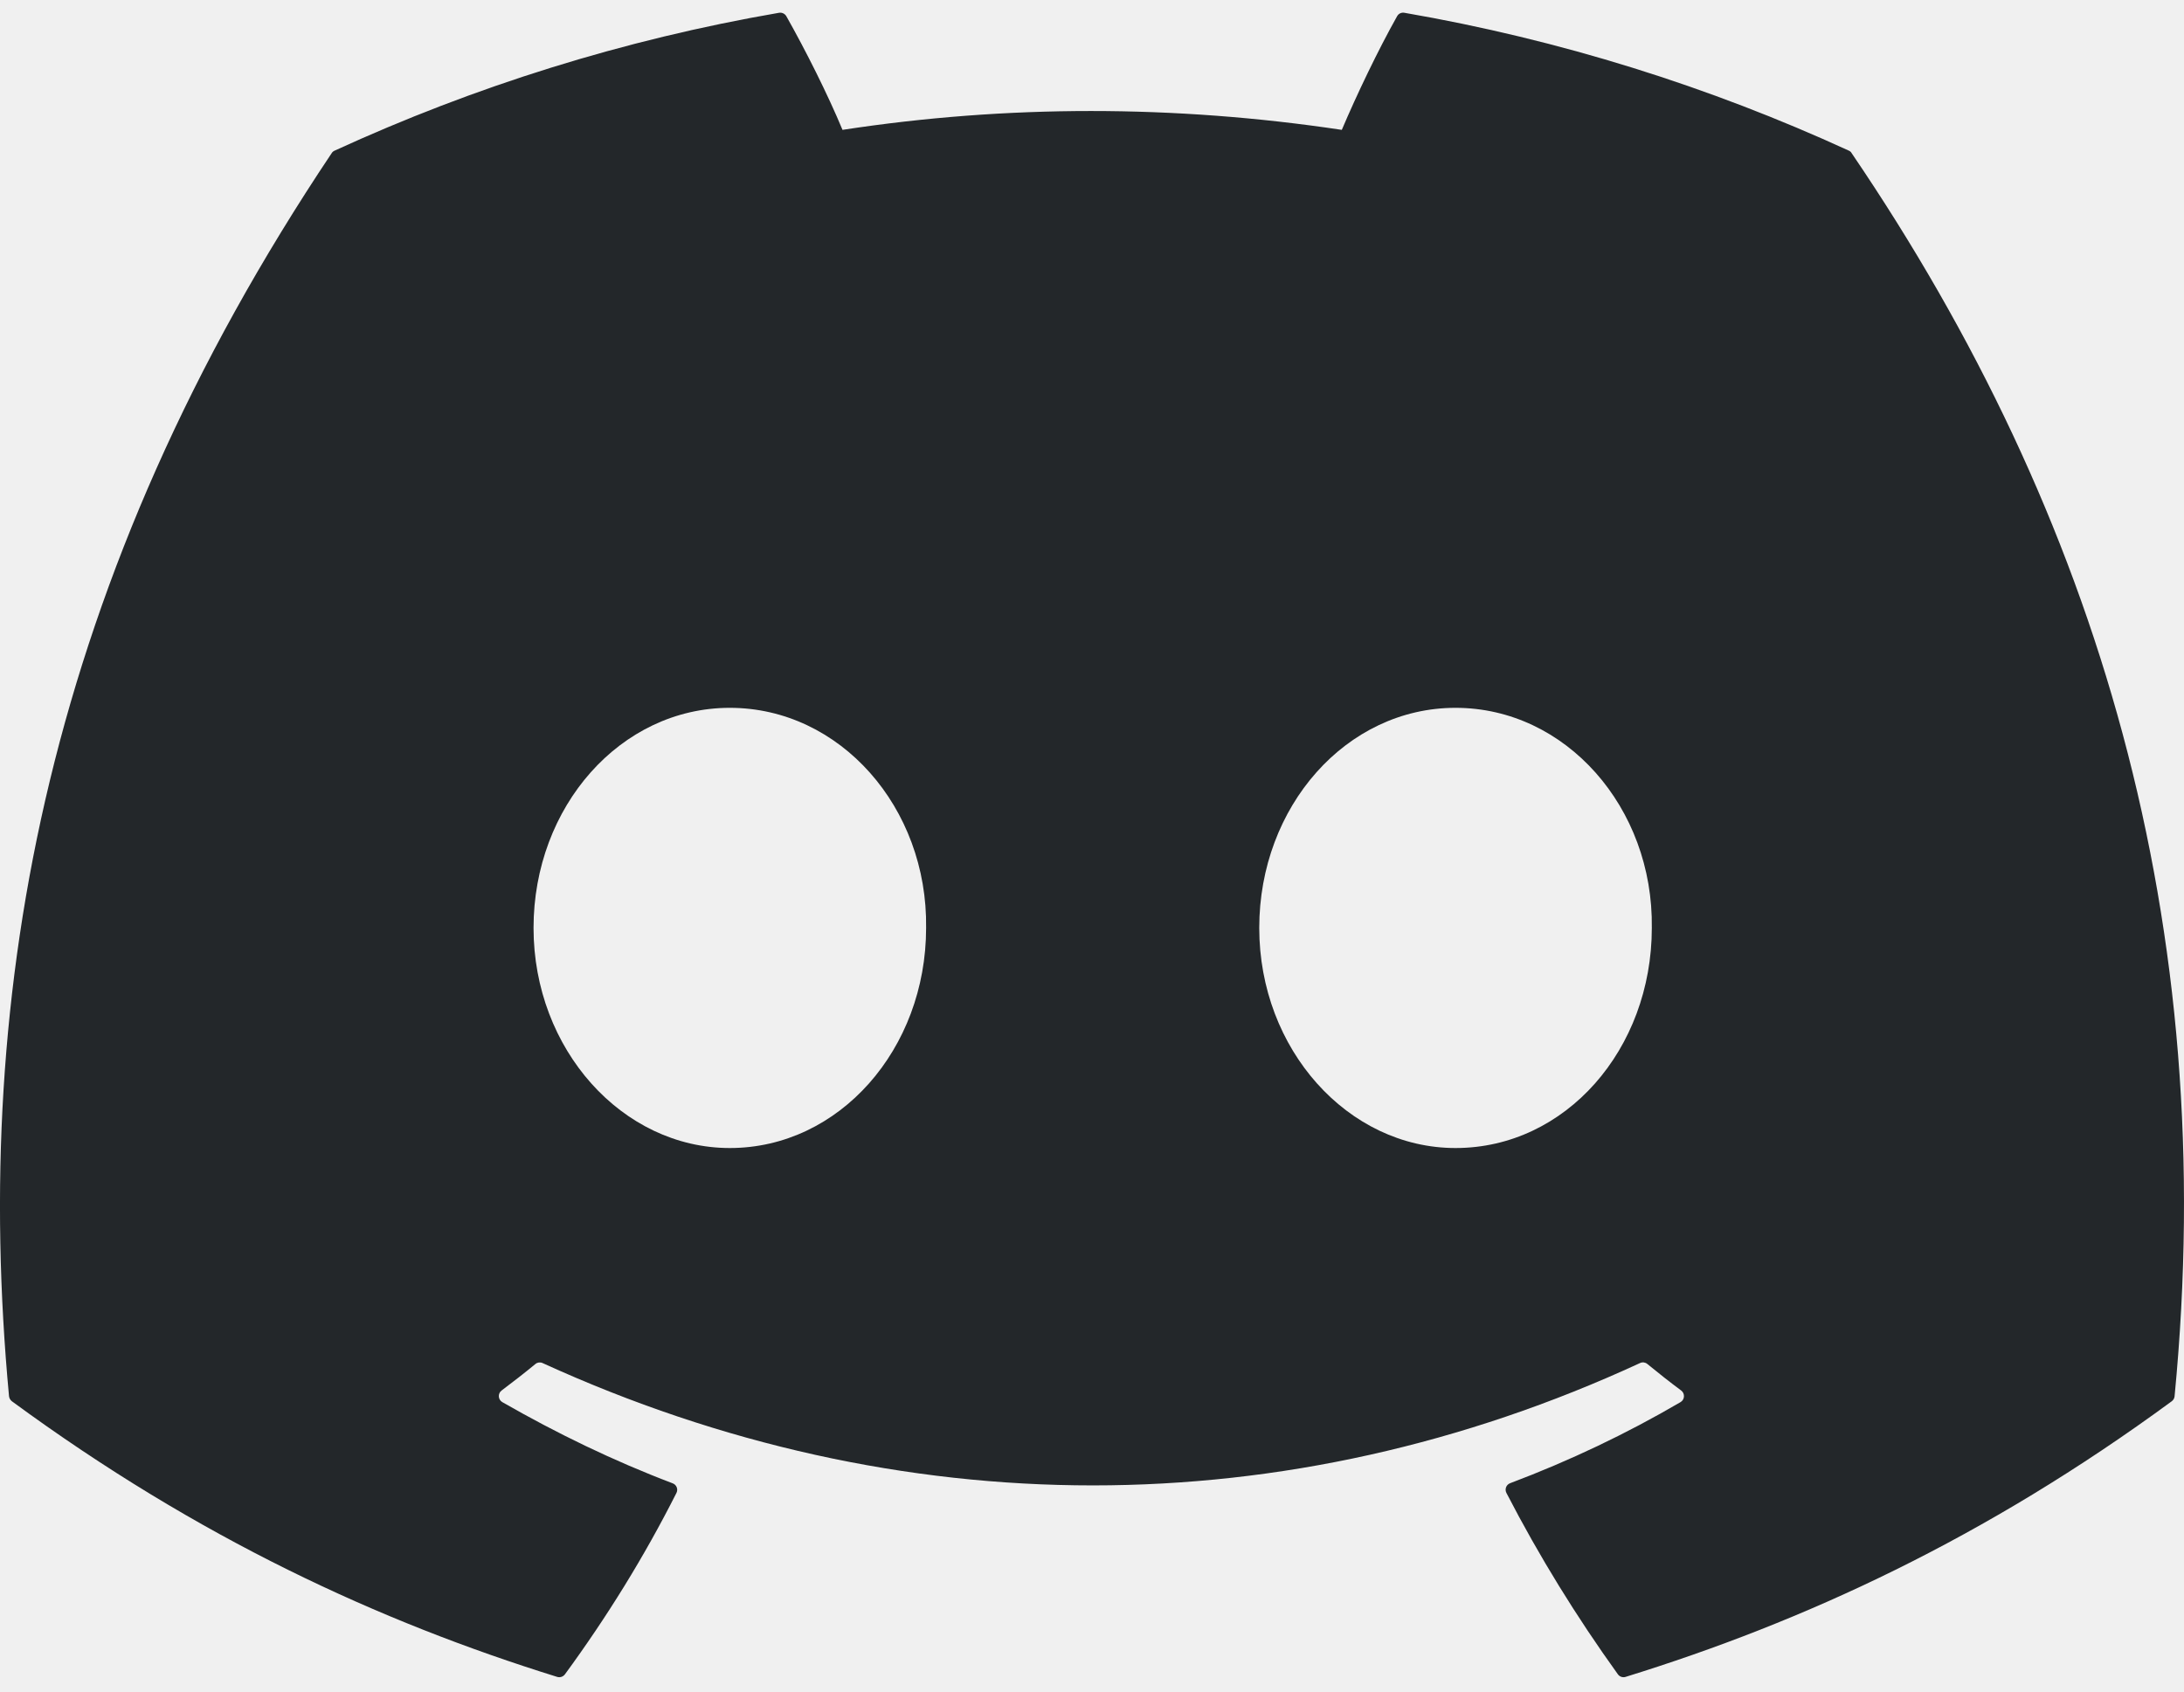
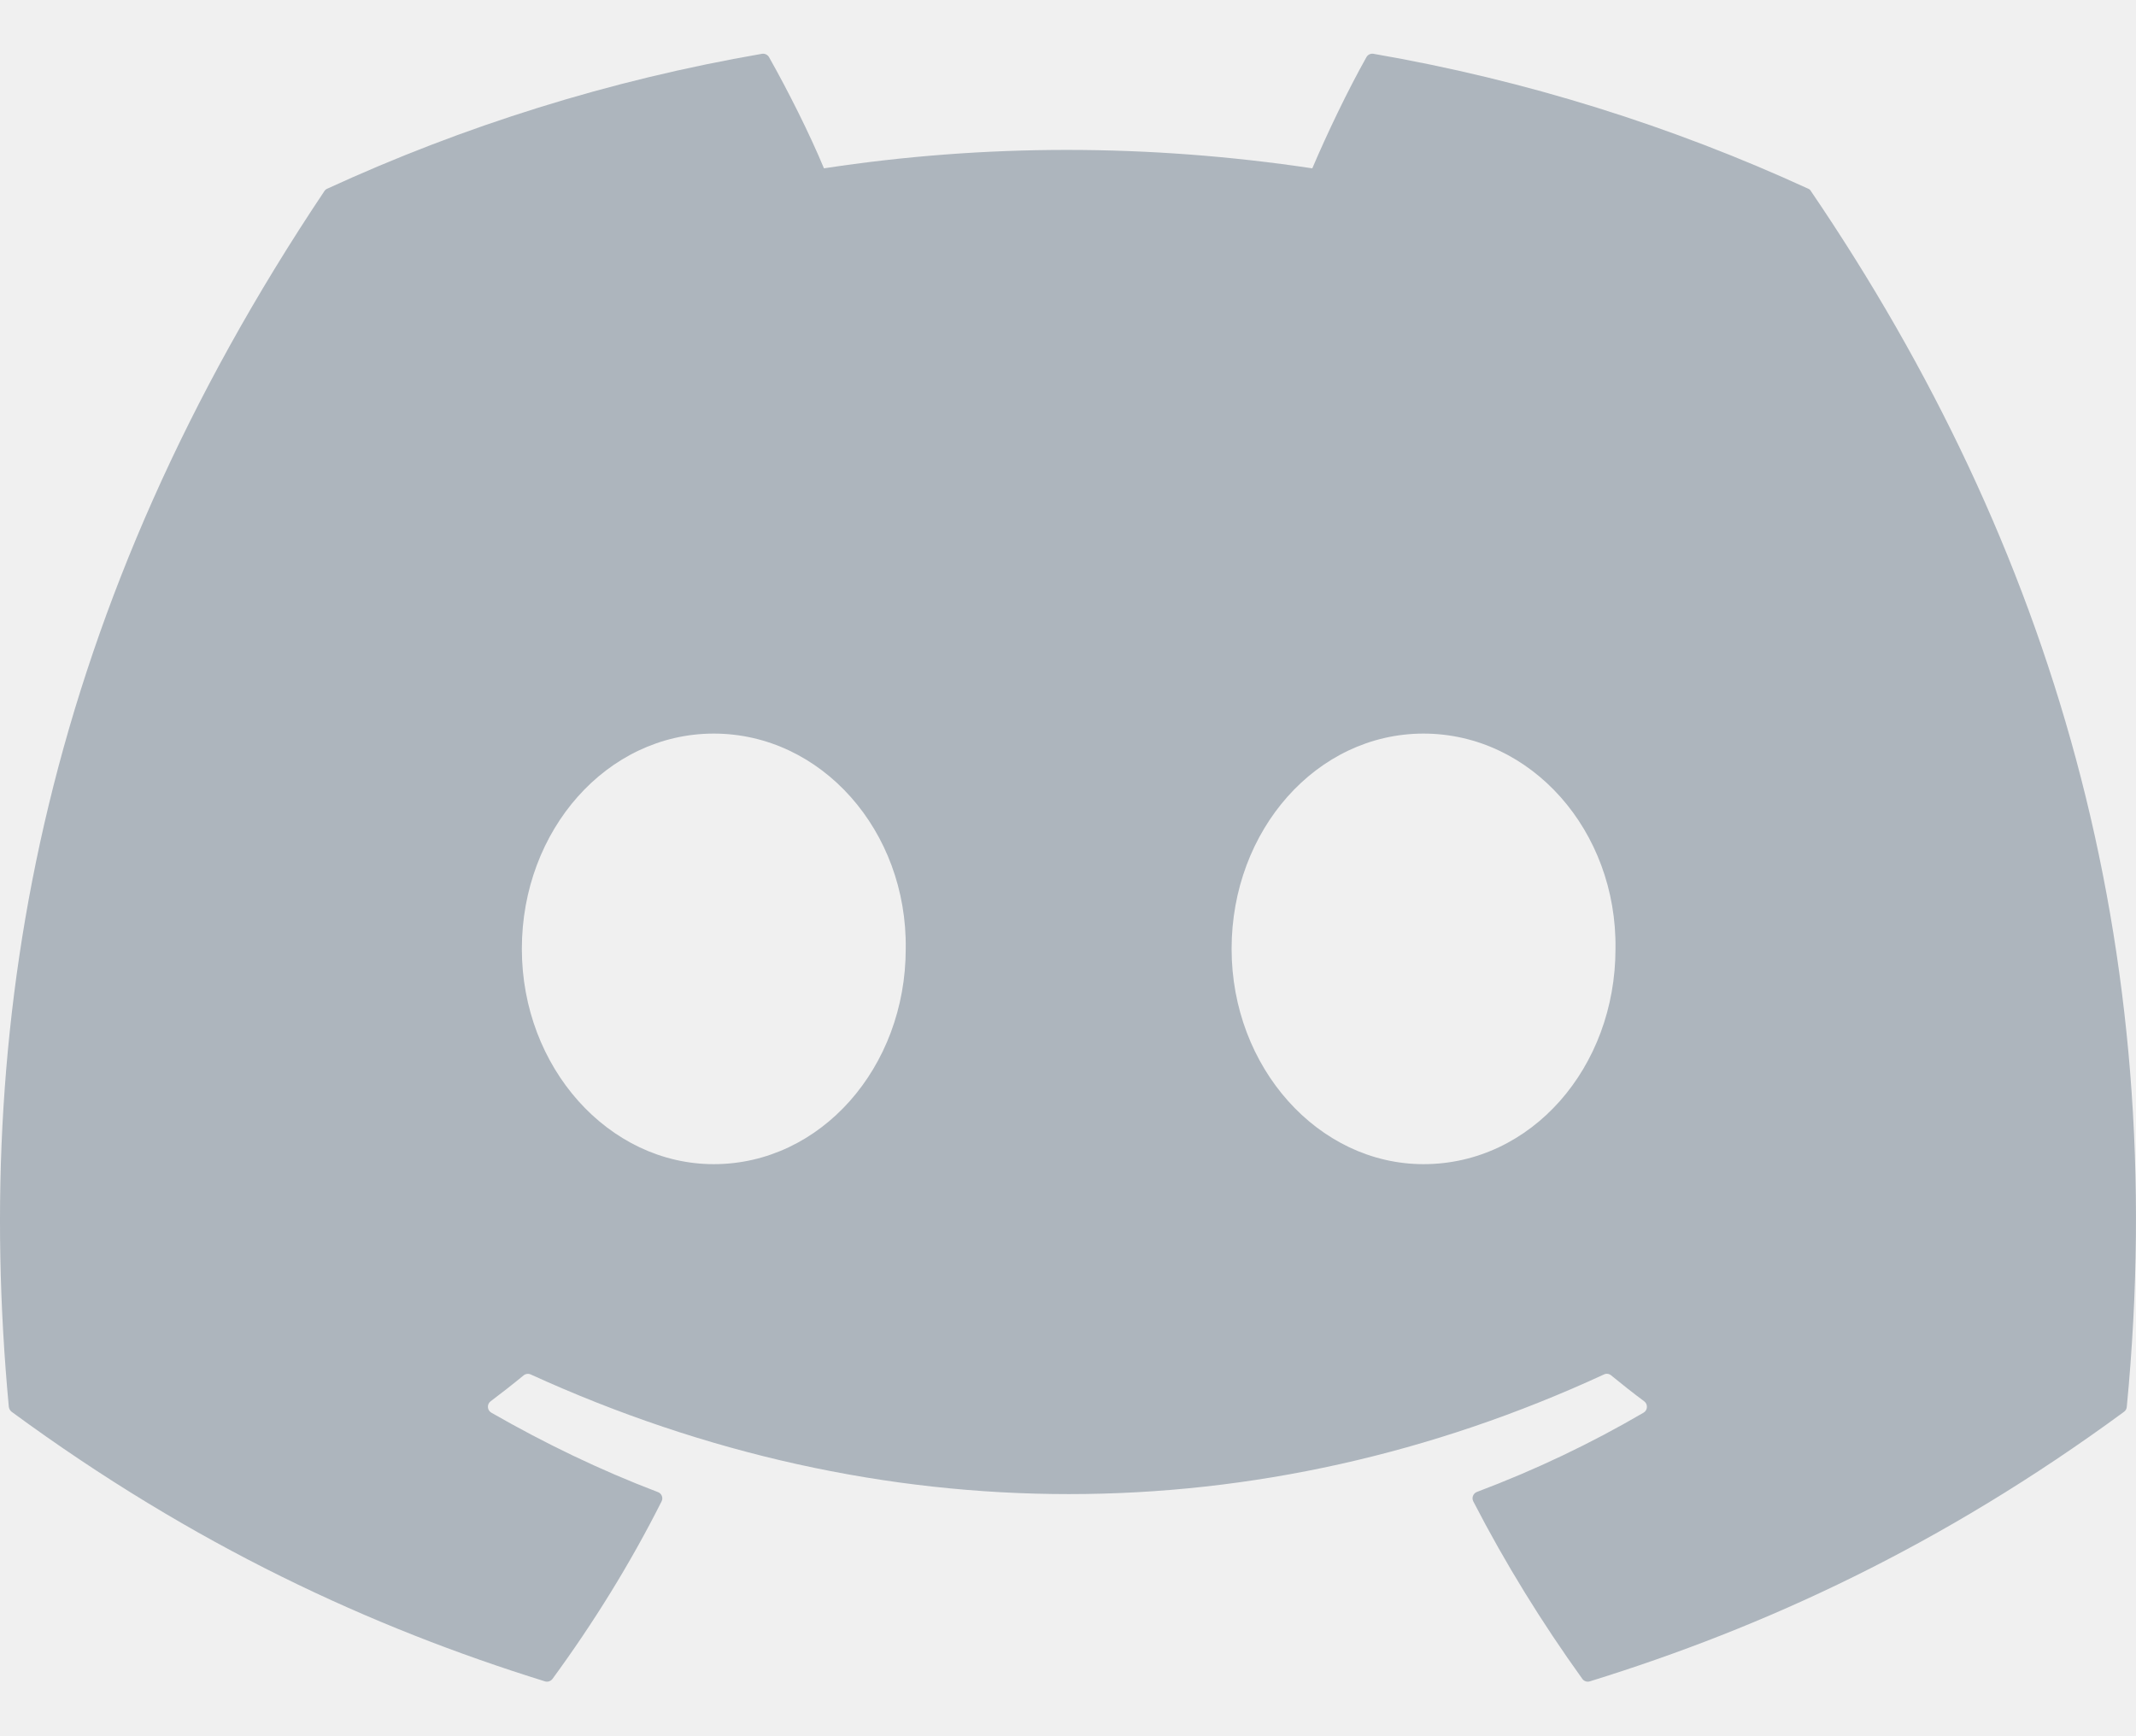
- <svg xmlns="http://www.w3.org/2000/svg" width="71" height="55" viewBox="0 0 71 55" fill="none">
-   <g clip-path="url(#clip0)">
-     <path d="M60.105 4.898C55.579 2.821 50.727 1.292 45.653 0.415C45.56 0.399 45.468 0.441 45.42 0.525C44.796 1.635 44.105 3.083 43.621 4.222C38.164 3.405 32.734 3.405 27.389 4.222C26.905 3.058 26.189 1.635 25.562 0.525C25.514 0.444 25.422 0.401 25.329 0.415C20.258 1.289 15.406 2.819 10.878 4.898C10.838 4.915 10.805 4.943 10.783 4.979C1.578 18.731 -0.944 32.144 0.293 45.391C0.299 45.456 0.335 45.518 0.386 45.558C6.459 50.017 12.341 52.725 18.115 54.52C18.207 54.548 18.305 54.514 18.364 54.438C19.73 52.573 20.947 50.606 21.991 48.538C22.052 48.417 21.994 48.273 21.868 48.226C19.937 47.493 18.098 46.6 16.329 45.586C16.189 45.504 16.178 45.304 16.307 45.208C16.679 44.929 17.051 44.639 17.407 44.346C17.471 44.293 17.561 44.281 17.636 44.315C29.256 49.62 41.835 49.62 53.318 44.315C53.394 44.279 53.483 44.29 53.55 44.343C53.906 44.636 54.278 44.929 54.653 45.208C54.782 45.304 54.773 45.504 54.633 45.586C52.865 46.62 51.026 47.493 49.092 48.223C48.966 48.271 48.91 48.417 48.972 48.538C50.038 50.603 51.255 52.57 52.596 54.435C52.652 54.514 52.753 54.548 52.845 54.52C58.646 52.725 64.529 50.017 70.602 45.558C70.655 45.518 70.689 45.459 70.694 45.394C72.175 30.079 68.215 16.776 60.197 4.982C60.177 4.943 60.144 4.915 60.105 4.898ZM23.726 37.325C20.228 37.325 17.345 34.114 17.345 30.169C17.345 26.225 20.172 23.013 23.726 23.013C27.308 23.013 30.163 26.253 30.107 30.169C30.107 34.114 27.28 37.325 23.726 37.325ZM47.318 37.325C43.82 37.325 40.937 34.114 40.937 30.169C40.937 26.225 43.764 23.013 47.318 23.013C50.9 23.013 53.755 26.253 53.699 30.169C53.699 34.114 50.9 37.325 47.318 37.325Z" fill="#23272A" />
-   </g>
-   <defs>
-     <clipPath id="clip0">
-       <rect width="71" height="55" fill="white" />
-     </clipPath>
-   </defs>
+ <svg xmlns="http://www.w3.org/2000/svg" width="32" height="26" viewBox="0 0 32 26" fill="none">
+   <path d="M27.089 2.827C25.05 1.891 22.863 1.201 20.576 0.806C20.534 0.799 20.493 0.818 20.471 0.856C20.19 1.356 19.878 2.009 19.66 2.522C17.201 2.154 14.754 2.154 12.344 2.522C12.126 1.997 11.803 1.356 11.521 0.856C11.499 0.819 11.458 0.8 11.416 0.806C9.131 1.2 6.943 1.889 4.903 2.827C4.885 2.834 4.87 2.847 4.86 2.863C0.711 9.061 -0.425 15.107 0.132 21.077C0.135 21.106 0.151 21.134 0.174 21.152C2.911 23.162 5.562 24.382 8.164 25.191C8.206 25.204 8.25 25.189 8.277 25.154C8.892 24.314 9.441 23.428 9.911 22.495C9.939 22.441 9.913 22.376 9.856 22.355C8.986 22.024 8.157 21.622 7.36 21.165C7.297 21.128 7.292 21.038 7.35 20.995C7.517 20.869 7.685 20.738 7.845 20.606C7.874 20.582 7.915 20.577 7.949 20.592C13.186 22.983 18.855 22.983 24.031 20.592C24.065 20.576 24.105 20.581 24.135 20.605C24.296 20.737 24.463 20.869 24.632 20.995C24.69 21.038 24.686 21.128 24.623 21.165C23.826 21.631 22.998 22.024 22.126 22.353C22.069 22.375 22.044 22.441 22.072 22.495C22.552 23.426 23.101 24.313 23.705 25.153C23.73 25.189 23.776 25.204 23.817 25.191C26.432 24.382 29.084 23.162 31.821 21.152C31.845 21.134 31.86 21.108 31.862 21.078C32.529 14.176 30.745 8.18 27.131 2.865C27.122 2.847 27.107 2.834 27.089 2.827ZM10.693 17.442C9.117 17.442 7.818 15.994 7.818 14.216C7.818 12.439 9.091 10.991 10.693 10.991C12.308 10.991 13.594 12.451 13.569 14.216C13.569 15.994 12.295 17.442 10.693 17.442ZM21.326 17.442C19.75 17.442 18.451 15.994 18.451 14.216C18.451 12.439 19.724 10.991 21.326 10.991C22.941 10.991 24.227 12.451 24.202 14.216C24.202 15.994 22.941 17.442 21.326 17.442Z" fill="#ADB5BD" />
</svg>
